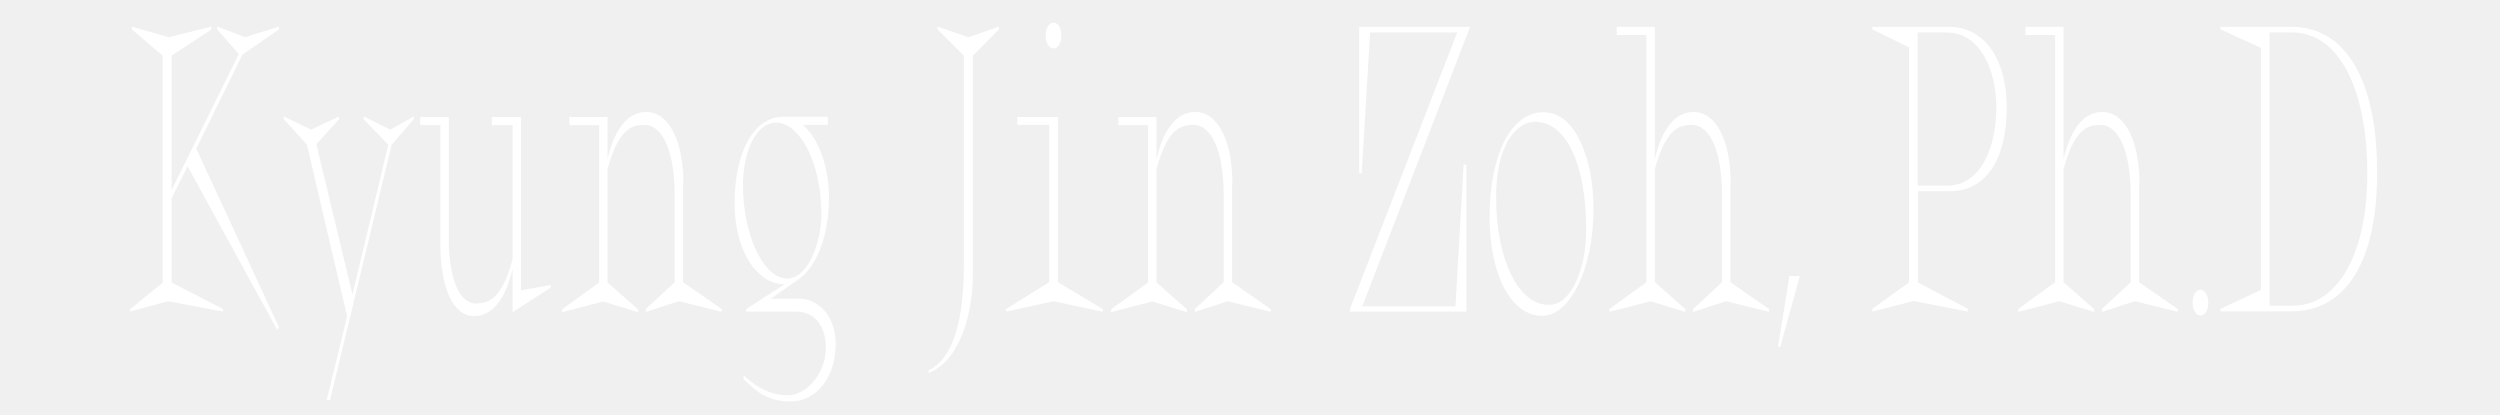
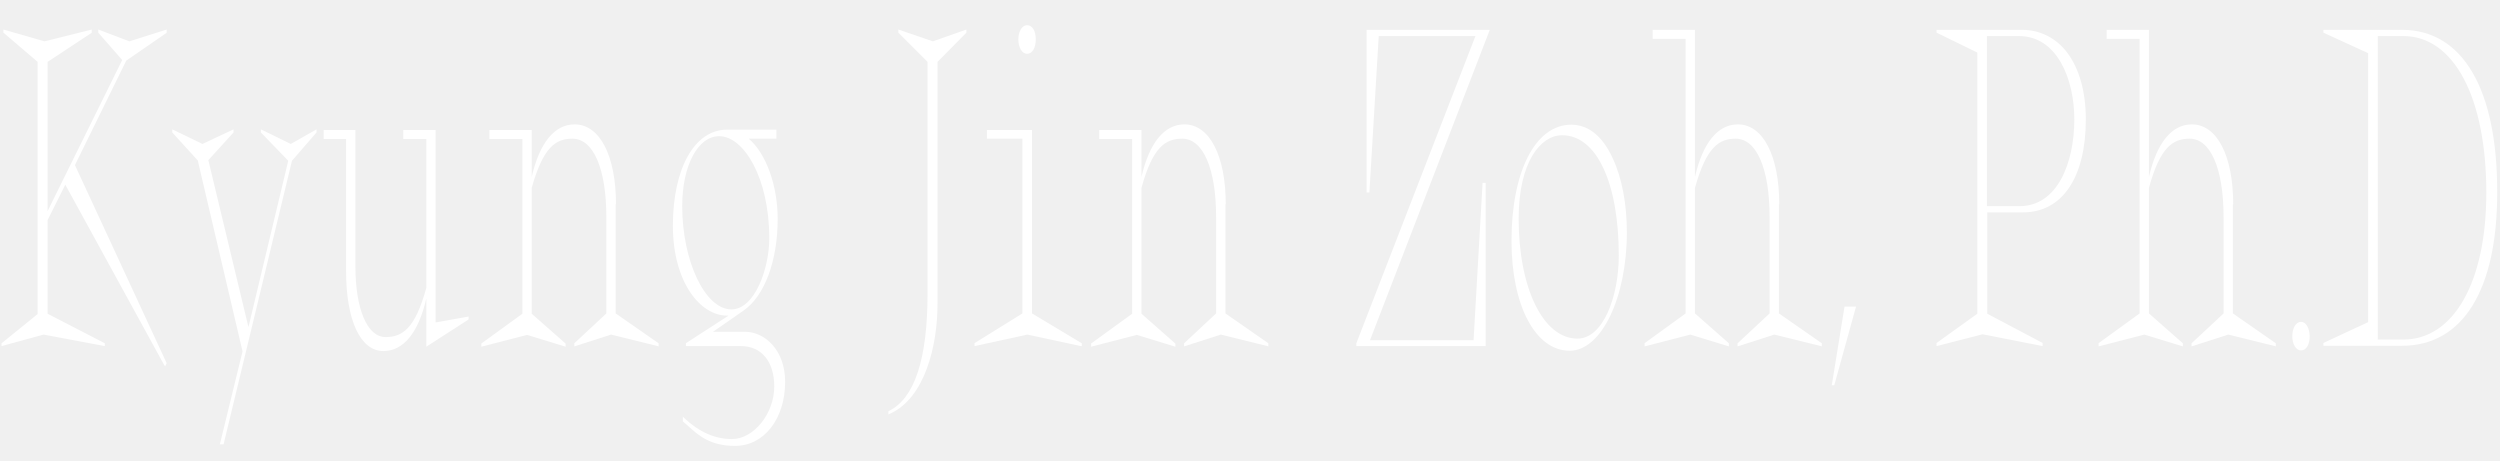
- <svg xmlns="http://www.w3.org/2000/svg" version="1.1" id="Layer_1" x="0" y="0" viewBox="0 0 893 148" style="enable-background: new 0 0 893 148" xml:space="preserve">
-   <style>
-     .st0 {
-       fill: #fff;
-     }
-   </style>
-   <path class="st0" d="m86.6 19.5 12.9-8.9.1-.1v-1l-12 3.8-10-3.8v1l7.7 8.8-24 48.6v-48l14.1-9.3.1-.1v-1l-15.2 3.8-13.2-3.8v1l11 9.4V101l-11.6 9.4v.9l13.5-3.7 19.7 3.7v-.9l-18.4-9.5V70.8L67 59.4l31.8 58 .3.4.5-1-29.5-63.7zM129.9 41.6v1l8.8 9.1-12.8 53.5L113 51.5l8.1-8.9v-1l-10 4.7-9.7-4.7v1l8.2 9L124 113l-7.3 29.9h1.2l22-91.2 7.8-9 .1-.1v-1l-8.3 4.7zM186.1 41.8h-10.4v2.9h7.4v47.9c-3.6 13.1-7.7 15.8-13.1 15.8-5.9 0-9.7-9-9.7-22.8V41.8h-10.2v2.9h7.2v42.5c0 15.8 4.6 25.7 12 25.7 6.5 0 11.3-6 13.8-16.9v15.5l13.5-8.7.1-.1v-.9l-10.6 1.9V41.8zM244.1 65.7c0-15.6-5.2-25.7-13.3-25.7-6.5 0-11.3 6-13.8 16.9V41.8h-13.6v2.9H214v56.2l-13.1 9.5-.1.1v1l14.7-3.8 12.4 3.8v-1l-10.9-9.6V60.4c3.7-13.1 7.7-15.8 13.1-15.8 6.7 0 10.9 9.6 10.9 25.2v31l-10.3 9.6v1l11.8-3.8 15 3.7.3.1v-1l-13.8-9.6V65.7zM285.6 106.7h-10.3l9.8-6.8c6.8-4.7 11-16 11-29.5 0-10.7-3.7-21-9.3-25.8h8.9v-2.9h-15.9c-10.4 0-17.4 12.4-17.4 30.9 0 18.1 8.8 28.9 17.4 28.9h.5l-13.6 8.8-.1.1v.9h17.7c6.6 0 10.7 5 10.7 13 0 8.7-6.6 16.9-13.6 16.9-5.4 0-10.5-2.2-15.4-6.8l-.4-.4v1.5l.1.1c.5.4 1 .9 1.5 1.3 3.5 3.2 7.2 6.5 15.2 6.5 9.3 0 16.1-8.7 16.1-20.6 0-10.4-6.7-16.1-12.9-16.1zm-4.4-7.2c-8.4 0-15.8-15.5-15.8-33.2 0-13 5-22.5 11.9-22.5 7.8 0 16.1 13.2 16.1 32.9 0 9.5-4.6 22.8-12.2 22.8zM334.9 9.5v1l9.4 9.4v74.5c0 21.1-4.2 33.8-12.5 37.8l-.1.1v1l.4-.2c11.4-5 15.4-22.1 15.4-35.2v-78l9.3-9.4v-1L346 13.3l-11.1-3.8zM376.3 17.3c1.7 0 2.8-1.9 2.8-4.6 0-2.8-1.1-4.6-2.8-4.6-1.6 0-2.8 2-2.8 4.6 0 2.6 1.2 4.6 2.8 4.6zM377.9 41.8h-14.5v2.8h11.4v56.2l-15.3 9.5-.1.1v.9l17-3.7 17.2 3.7h.3v-.9l-16-9.6zM440.2 65.7c0-15.6-5.2-25.7-13.3-25.7-6.5 0-11.3 6-13.8 16.9V41.8h-13.6v2.9h10.6v56.2l-13.1 9.5-.1.1v1l14.7-3.8 12.4 3.8v-1l-10.9-9.6V60.4c3.6-13.1 7.7-15.8 13.1-15.8 6.7 0 10.9 9.6 10.9 25.2v31l-10.3 9.6v1l11.8-3.8 15 3.7.3.1v-1l-13.8-9.6V65.7zM485.5 61.9h.9l3-50.3h31.1l-38.3 98.8v.9h41.6V58.8h-1l-2.9 50.6h-33.3L525 9.9l.1-.3h-39.6zM551.3 40.1c-11.5 0-19.2 15-19.2 37.4 0 20.8 7.7 35.3 18.7 35.3 10.2 0 18.4-17.1 18.4-38.1 0-9.1-1.6-17.6-4.6-23.9-3.2-7-7.8-10.7-13.3-10.7zm15.3 42.1c0 13.1-5 26.7-13.3 26.7-11 0-18.9-16.2-18.9-38.6 0-18.4 7.2-26.8 13.9-26.8 11.1-.1 18.3 15.2 18.3 38.7zM618.2 65.7c0-15.6-5.2-25.7-13.3-25.7-6.5 0-11.3 6-13.8 16.9V9.6h-13.6v2.9h10.6v88.3l-13.1 9.5-.1.1v1l14.7-3.8 12.4 3.8v-1l-10.9-9.6V60.4c3.7-13.1 7.7-15.8 13.1-15.8 6.7 0 10.9 9.6 10.9 25.2v31l-10.3 9.6v1l11.8-3.8 15 3.7.3.1v-1l-13.8-9.6V65.7zM635.1 123.9h.8l7-25.3h-3.7zM696.3 9.6h-27.5v.9l13.1 6.4v84l-13.1 9.4v1l14.8-3.8 19.3 3.8v-1l-17.8-9.4V68.3h11.5c12.6 0 20.2-11.2 20.2-29.9 0-8.9-2.1-16.3-6-21.5-3.6-4.7-8.7-7.3-14.5-7.3zm-11.2 2h10.2c12.3 0 17.8 13.9 17.8 26.8 0 13.9-5.4 27.9-17.6 27.9H685V11.6zM764.2 65.7c0-15.6-5.2-25.7-13.3-25.7-6.5 0-11.3 6-13.8 16.9V9.6h-13.6v2.9h10.6v88.3l-13.1 9.5-.1.1v1l14.7-3.8 12.4 3.8v-1l-10.9-9.6V60.4c3.6-13.1 7.7-15.8 13.1-15.8 6.7 0 10.9 9.6 10.9 25.2v31l-10.3 9.6v1l11.8-3.8 15 3.7.3.1v-1l-13.8-9.6V65.7zM786 103.5c-1.6 0-2.8 2-2.8 4.6 0 2.6 1.2 4.6 2.8 4.6 1.7 0 2.8-1.9 2.8-4.6-.1-2.7-1.2-4.6-2.8-4.6zM818.5 9.6h-25.3v.9l14.4 6.6v86.5l-14.4 6.7v.9h25.3c19.5 0 30.6-17.9 30.6-49.2.1-33.3-11.1-52.4-30.6-52.4zM845.6 62c0 28.7-10.5 47.2-26.7 47.2h-8.2V11.6h8.2c16.3 0 26.7 19.8 26.7 50.4z" />
+ <svg xmlns="http://www.w3.org/2000/svg" version="1.1" id="Layer_1" x="0px" y="0px" viewBox="0 0 804 148" style="enable-background:new 0 0 804 148;" xml:space="preserve">
+   <style type="text/css">
+ 	.st0{fill:#FFFFFF;}
+ 	.st1{fill:#C9CA9E;}
+ 	.st2{fill:#FF0000;}
+ </style>
+   <g>
+     <polygon class="st0" points="40.6,19.5 53.5,10.6 53.6,10.5 53.6,9.5 41.6,13.3 31.6,9.5 31.6,10.5 39.3,19.3 15.3,67.9 15.3,19.9    29.4,10.6 29.5,10.5 29.5,9.5 14.3,13.3 1.1,9.5 1.1,10.5 12.1,19.9 12.1,101 0.5,110.4 0.5,111.3 14,107.6 33.7,111.3 33.7,110.4    15.3,100.9 15.3,70.8 21,59.4 52.8,117.4 53.1,117.8 53.6,116.8 24.1,53.1  " />
+     <polygon class="st0" points="83.9,41.6 83.9,42.6 92.7,51.7 79.9,105.2 67,51.5 75.1,42.6 75.1,41.6 65.1,46.3 55.4,41.6    55.4,42.6 63.6,51.6 78,113 70.7,142.9 71.9,142.9 93.9,51.7 101.7,42.7 101.8,42.6 101.8,41.6 93.5,46.3  " />
+     <path class="st0" d="M140.1,41.8h-10.4v2.9h7.4v47.9c-3.6,13.1-7.7,15.8-13.1,15.8c-5.9,0-9.7-9-9.7-22.8V41.8h-10.2v2.9h7.2v42.5   c0,15.8,4.6,25.7,12,25.7c6.5,0,11.3-6,13.8-16.9v15.5l13.5-8.7l0.1-0.1v-0.9l-10.6,1.9V41.8z" />
+     <path class="st0" d="M198.1,65.7c0-15.6-5.2-25.7-13.3-25.7c-6.5,0-11.3,6-13.8,16.9V41.8h-13.6v2.9H168v56.2l-13.1,9.5l-0.1,0.1v1   l14.7-3.8l12.4,3.8v-1l-10.9-9.6V60.4c3.7-13.1,7.7-15.8,13.1-15.8c6.7,0,10.9,9.6,10.9,25.2v31l-10.3,9.6v1l11.8-3.8l15,3.7   l0.3,0.1v-1l-13.8-9.6V65.7z" />
+     <path class="st0" d="M239.6,106.7h-10.3l9.8-6.8c6.8-4.7,11-16,11-29.5c0-10.7-3.7-21-9.3-25.8h8.9v-2.9h-15.9   c-10.4,0-17.4,12.4-17.4,30.9c0,18.1,8.8,28.9,17.4,28.9c0.1,0,0.3,0,0.5,0l-13.6,8.8l-0.1,0.1v0.9h17.7c6.6,0,10.7,5,10.7,13   c0,8.7-6.6,16.9-13.6,16.9c-5.4,0-10.5-2.2-15.4-6.8l-0.4-0.4v1.5l0.1,0.1c0.5,0.4,1,0.9,1.5,1.3c3.5,3.2,7.2,6.5,15.2,6.5   c9.3,0,16.1-8.7,16.1-20.6C252.5,112.4,245.8,106.7,239.6,106.7z M235.2,99.5c-8.4,0-15.8-15.5-15.8-33.2c0-13,5-22.5,11.9-22.5   c7.8,0,16.1,13.2,16.1,32.9C247.4,86.2,242.8,99.5,235.2,99.5z" />
+     <path class="st0" d="M288.9,9.5v1l9.4,9.4v74.5c0,21.1-4.2,33.8-12.5,37.8l-0.1,0.1v1l0.4-0.2c11.4-5,15.4-22.1,15.4-35.2v-78   l9.3-9.4v-1L300,13.3L288.9,9.5z" />
+     <path class="st0" d="M330.3,17.3c1.7,0,2.8-1.9,2.8-4.6c0-2.8-1.1-4.6-2.8-4.6c-1.6,0-2.8,2-2.8,4.6   C327.5,15.3,328.7,17.3,330.3,17.3z" />
+     <polygon class="st0" points="331.9,41.8 317.4,41.8 317.4,44.6 328.8,44.6 328.8,100.8 313.5,110.3 313.4,110.4 313.4,111.3    330.4,107.6 347.6,111.3 347.9,111.3 347.9,110.4 331.9,100.8  " />
+     <path class="st0" d="M394.2,65.7c0-15.6-5.2-25.7-13.3-25.7c-6.5,0-11.3,6-13.8,16.9V41.8h-13.6v2.9h10.6v56.2l-13.1,9.5l-0.1,0.1   v1l14.7-3.8l12.4,3.8v-1l-10.9-9.6V60.4c3.6-13.1,7.7-15.8,13.1-15.8c6.7,0,10.9,9.6,10.9,25.2v31l-10.3,9.6v1l11.8-3.8l15,3.7   l0.3,0.1v-1l-13.8-9.6V65.7z" />
+     <polygon class="st0" points="439.5,61.9 440.4,61.9 443.4,11.6 474.5,11.6 436.2,110.4 436.2,111.3 477.8,111.3 477.8,58.8    476.8,58.8 473.9,109.4 440.6,109.4 479,9.9 479.1,9.6 439.5,9.6  " />
+     <path class="st0" d="M505.3,40.1c-11.5,0-19.2,15-19.2,37.4c0,20.8,7.7,35.3,18.7,35.3c10.2,0,18.4-17.1,18.4-38.1   c0-9.1-1.6-17.6-4.6-23.9C515.4,43.8,510.8,40.1,505.3,40.1z M520.6,82.2c0,13.1-5,26.7-13.3,26.7c-11,0-18.9-16.2-18.9-38.6   c0-18.4,7.2-26.8,13.9-26.8C513.4,43.4,520.6,58.7,520.6,82.2z" />
+     <path class="st0" d="M572.2,65.7c0-15.6-5.2-25.7-13.3-25.7c-6.5,0-11.3,6-13.8,16.9V9.6h-13.6v2.9h10.6v88.3l-13.1,9.5l-0.1,0.1v1   l14.7-3.8l12.4,3.8v-1l-10.9-9.6V60.4c3.7-13.1,7.7-15.8,13.1-15.8c6.7,0,10.9,9.6,10.9,25.2v31l-10.3,9.6v1l11.8-3.8l15,3.7   l0.3,0.1v-1l-13.8-9.6V65.7z" />
+     <polygon class="st0" points="589.1,123.9 589.9,123.9 596.9,98.6 593.2,98.6  " />
+     <path class="st0" d="M650.3,9.6h-27.5v0.9l13.1,6.4v84l-13.1,9.4v1l14.8-3.8l19.3,3.8v-1l-17.8-9.4V68.3h11.5   c12.6,0,20.2-11.2,20.2-29.9c0-8.9-2.1-16.3-6-21.5C661.2,12.2,656.1,9.6,650.3,9.6z M639.1,11.6h10.2c12.3,0,17.8,13.9,17.8,26.8   c0,13.9-5.4,27.9-17.6,27.9h-10.5V11.6z" />
+     <path class="st0" d="M718.2,65.7c0-15.6-5.2-25.7-13.3-25.7c-6.5,0-11.3,6-13.8,16.9V9.6h-13.6v2.9h10.6v88.3l-13.1,9.5l-0.1,0.1v1   l14.7-3.8l12.4,3.8v-1l-10.9-9.6V60.4c3.6-13.1,7.7-15.8,13.1-15.8c6.7,0,10.9,9.6,10.9,25.2v31l-10.3,9.6v1l11.8-3.8l15,3.7   l0.3,0.1v-1l-13.8-9.6V65.7z" />
+     <path class="st0" d="M740,103.5c-1.6,0-2.8,2-2.8,4.6c0,2.6,1.2,4.6,2.8,4.6c1.7,0,2.8-1.9,2.8-4.6   C742.7,105.4,741.6,103.5,740,103.5z" />
+     <path class="st0" d="M772.5,9.6h-25.3v0.9l14.4,6.6v86.5l-14.4,6.7v0.9h25.3c19.5,0,30.6-17.9,30.6-49.2   C803.2,28.7,792,9.6,772.5,9.6z M799.6,62c0,28.7-10.5,47.2-26.7,47.2h-8.2V11.6h8.2C789.2,11.6,799.6,31.4,799.6,62z" />
+   </g>
</svg>
